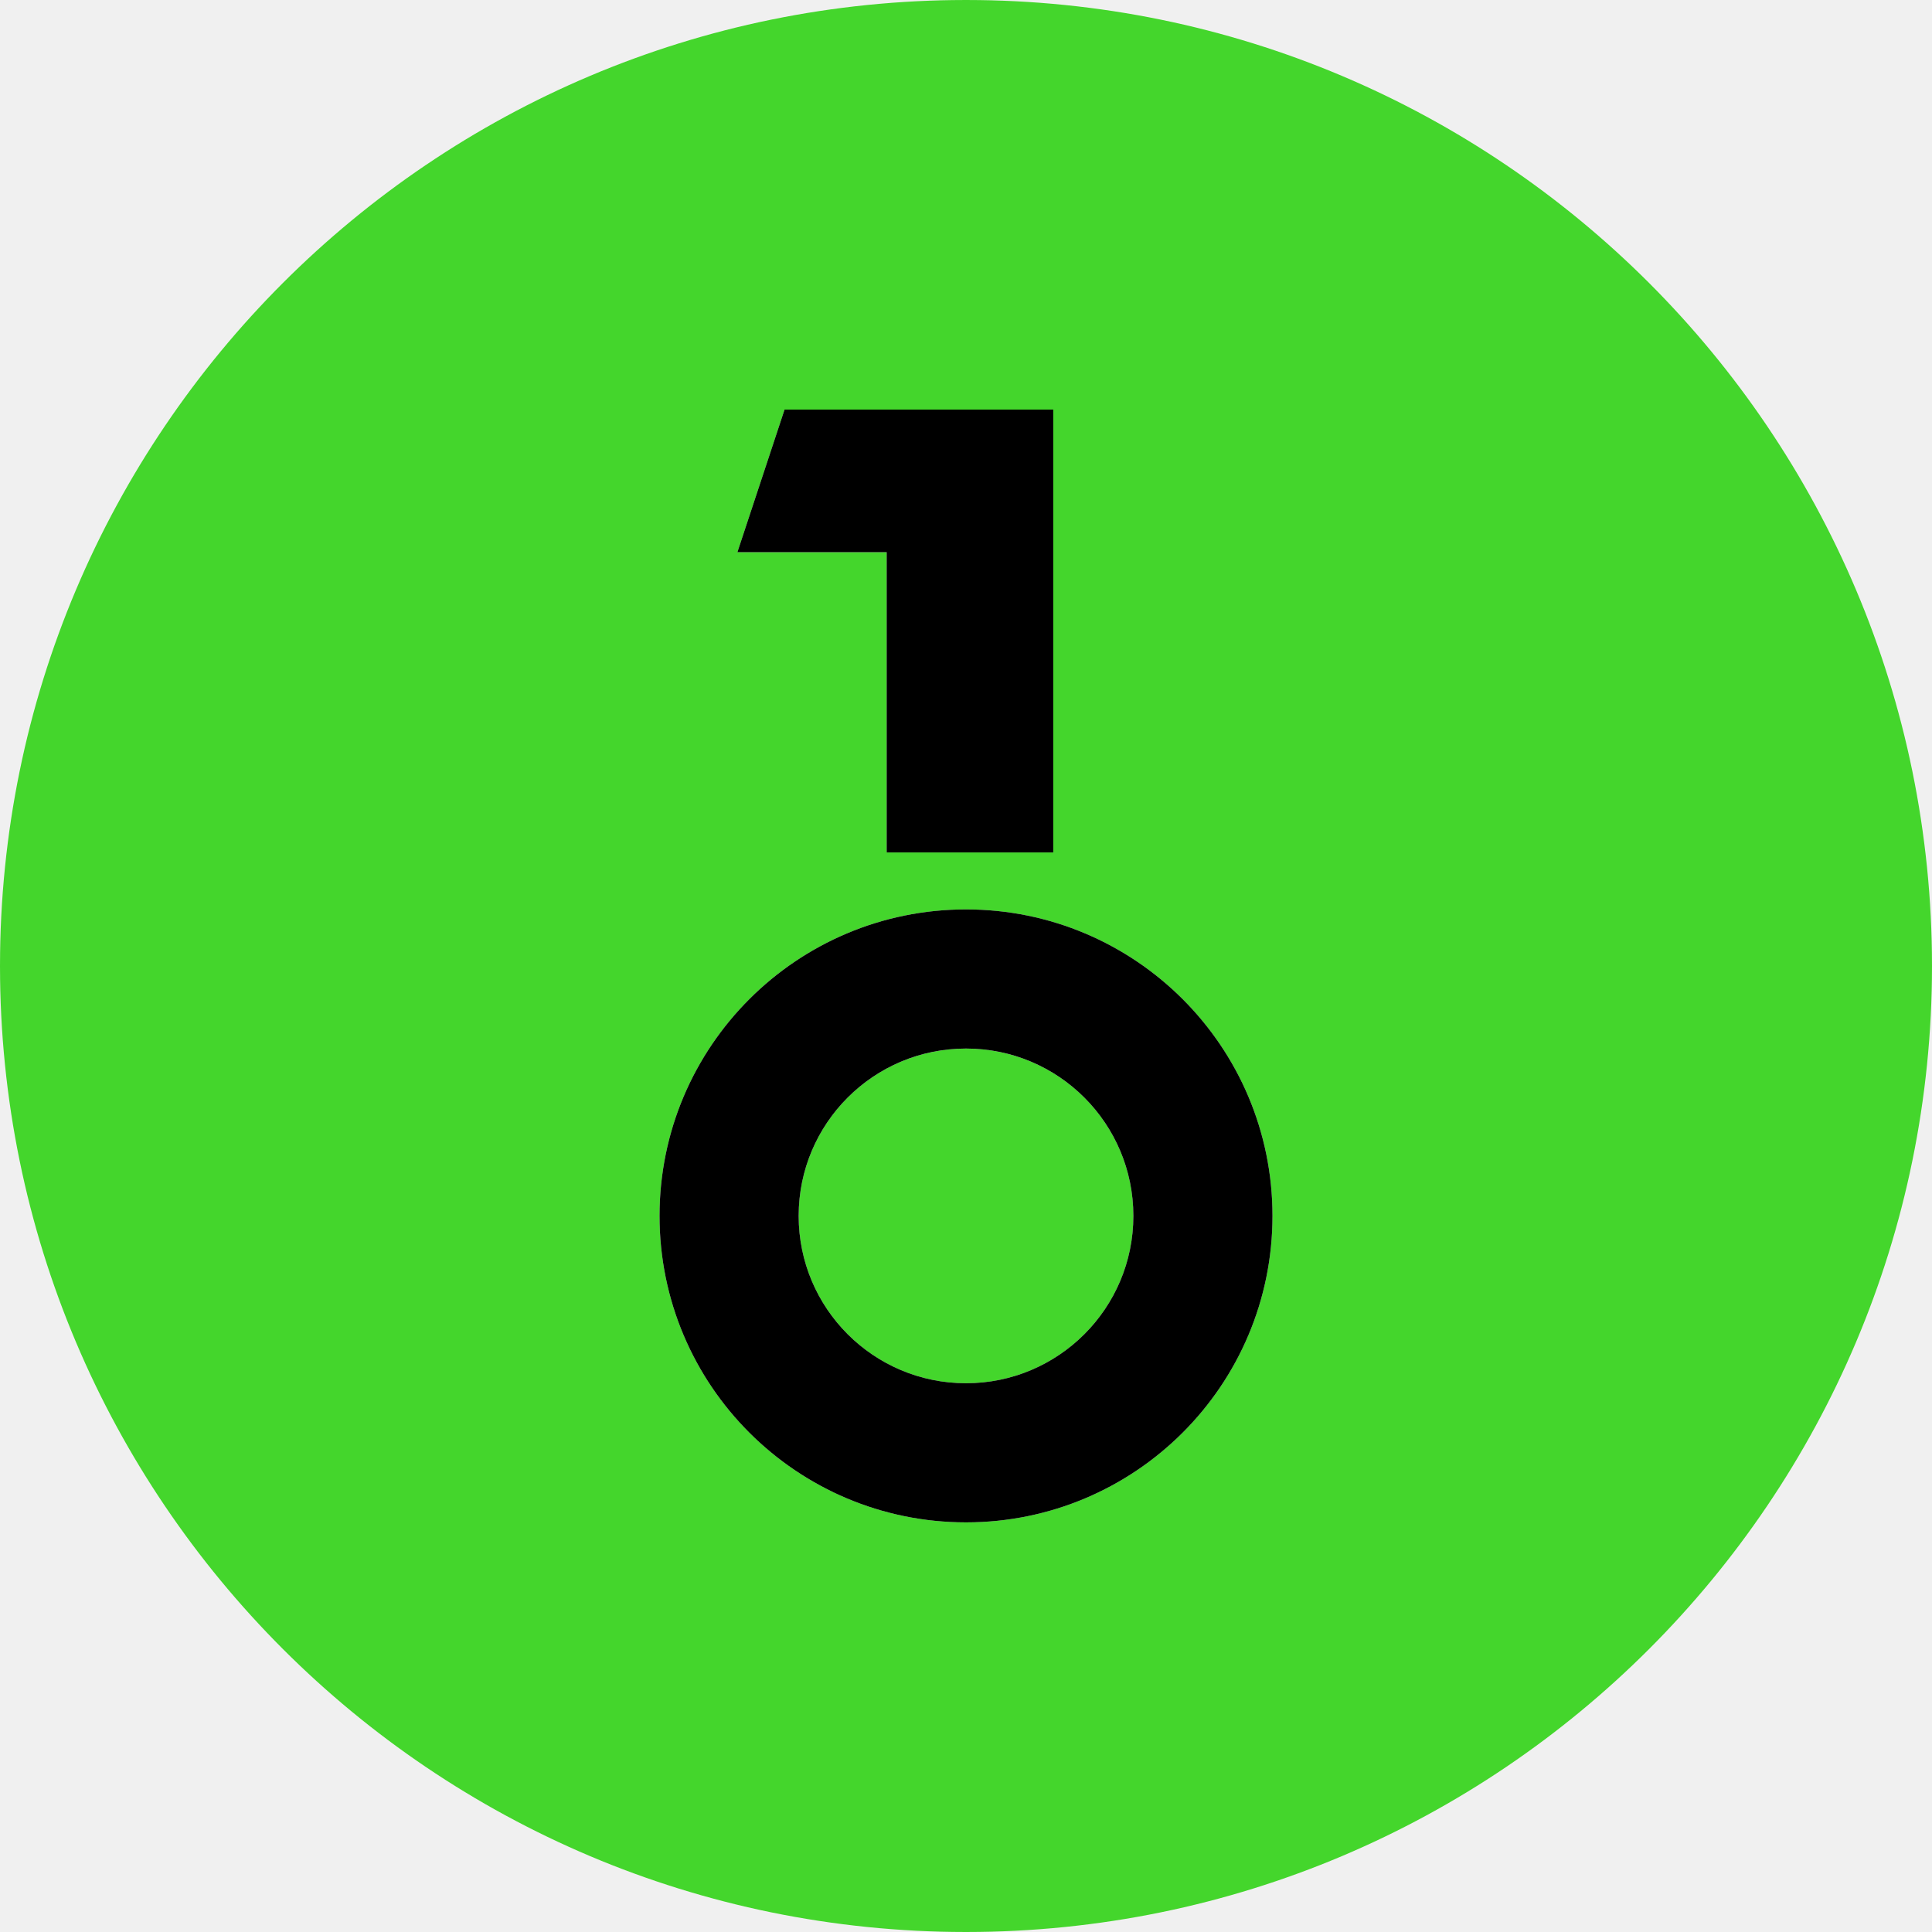
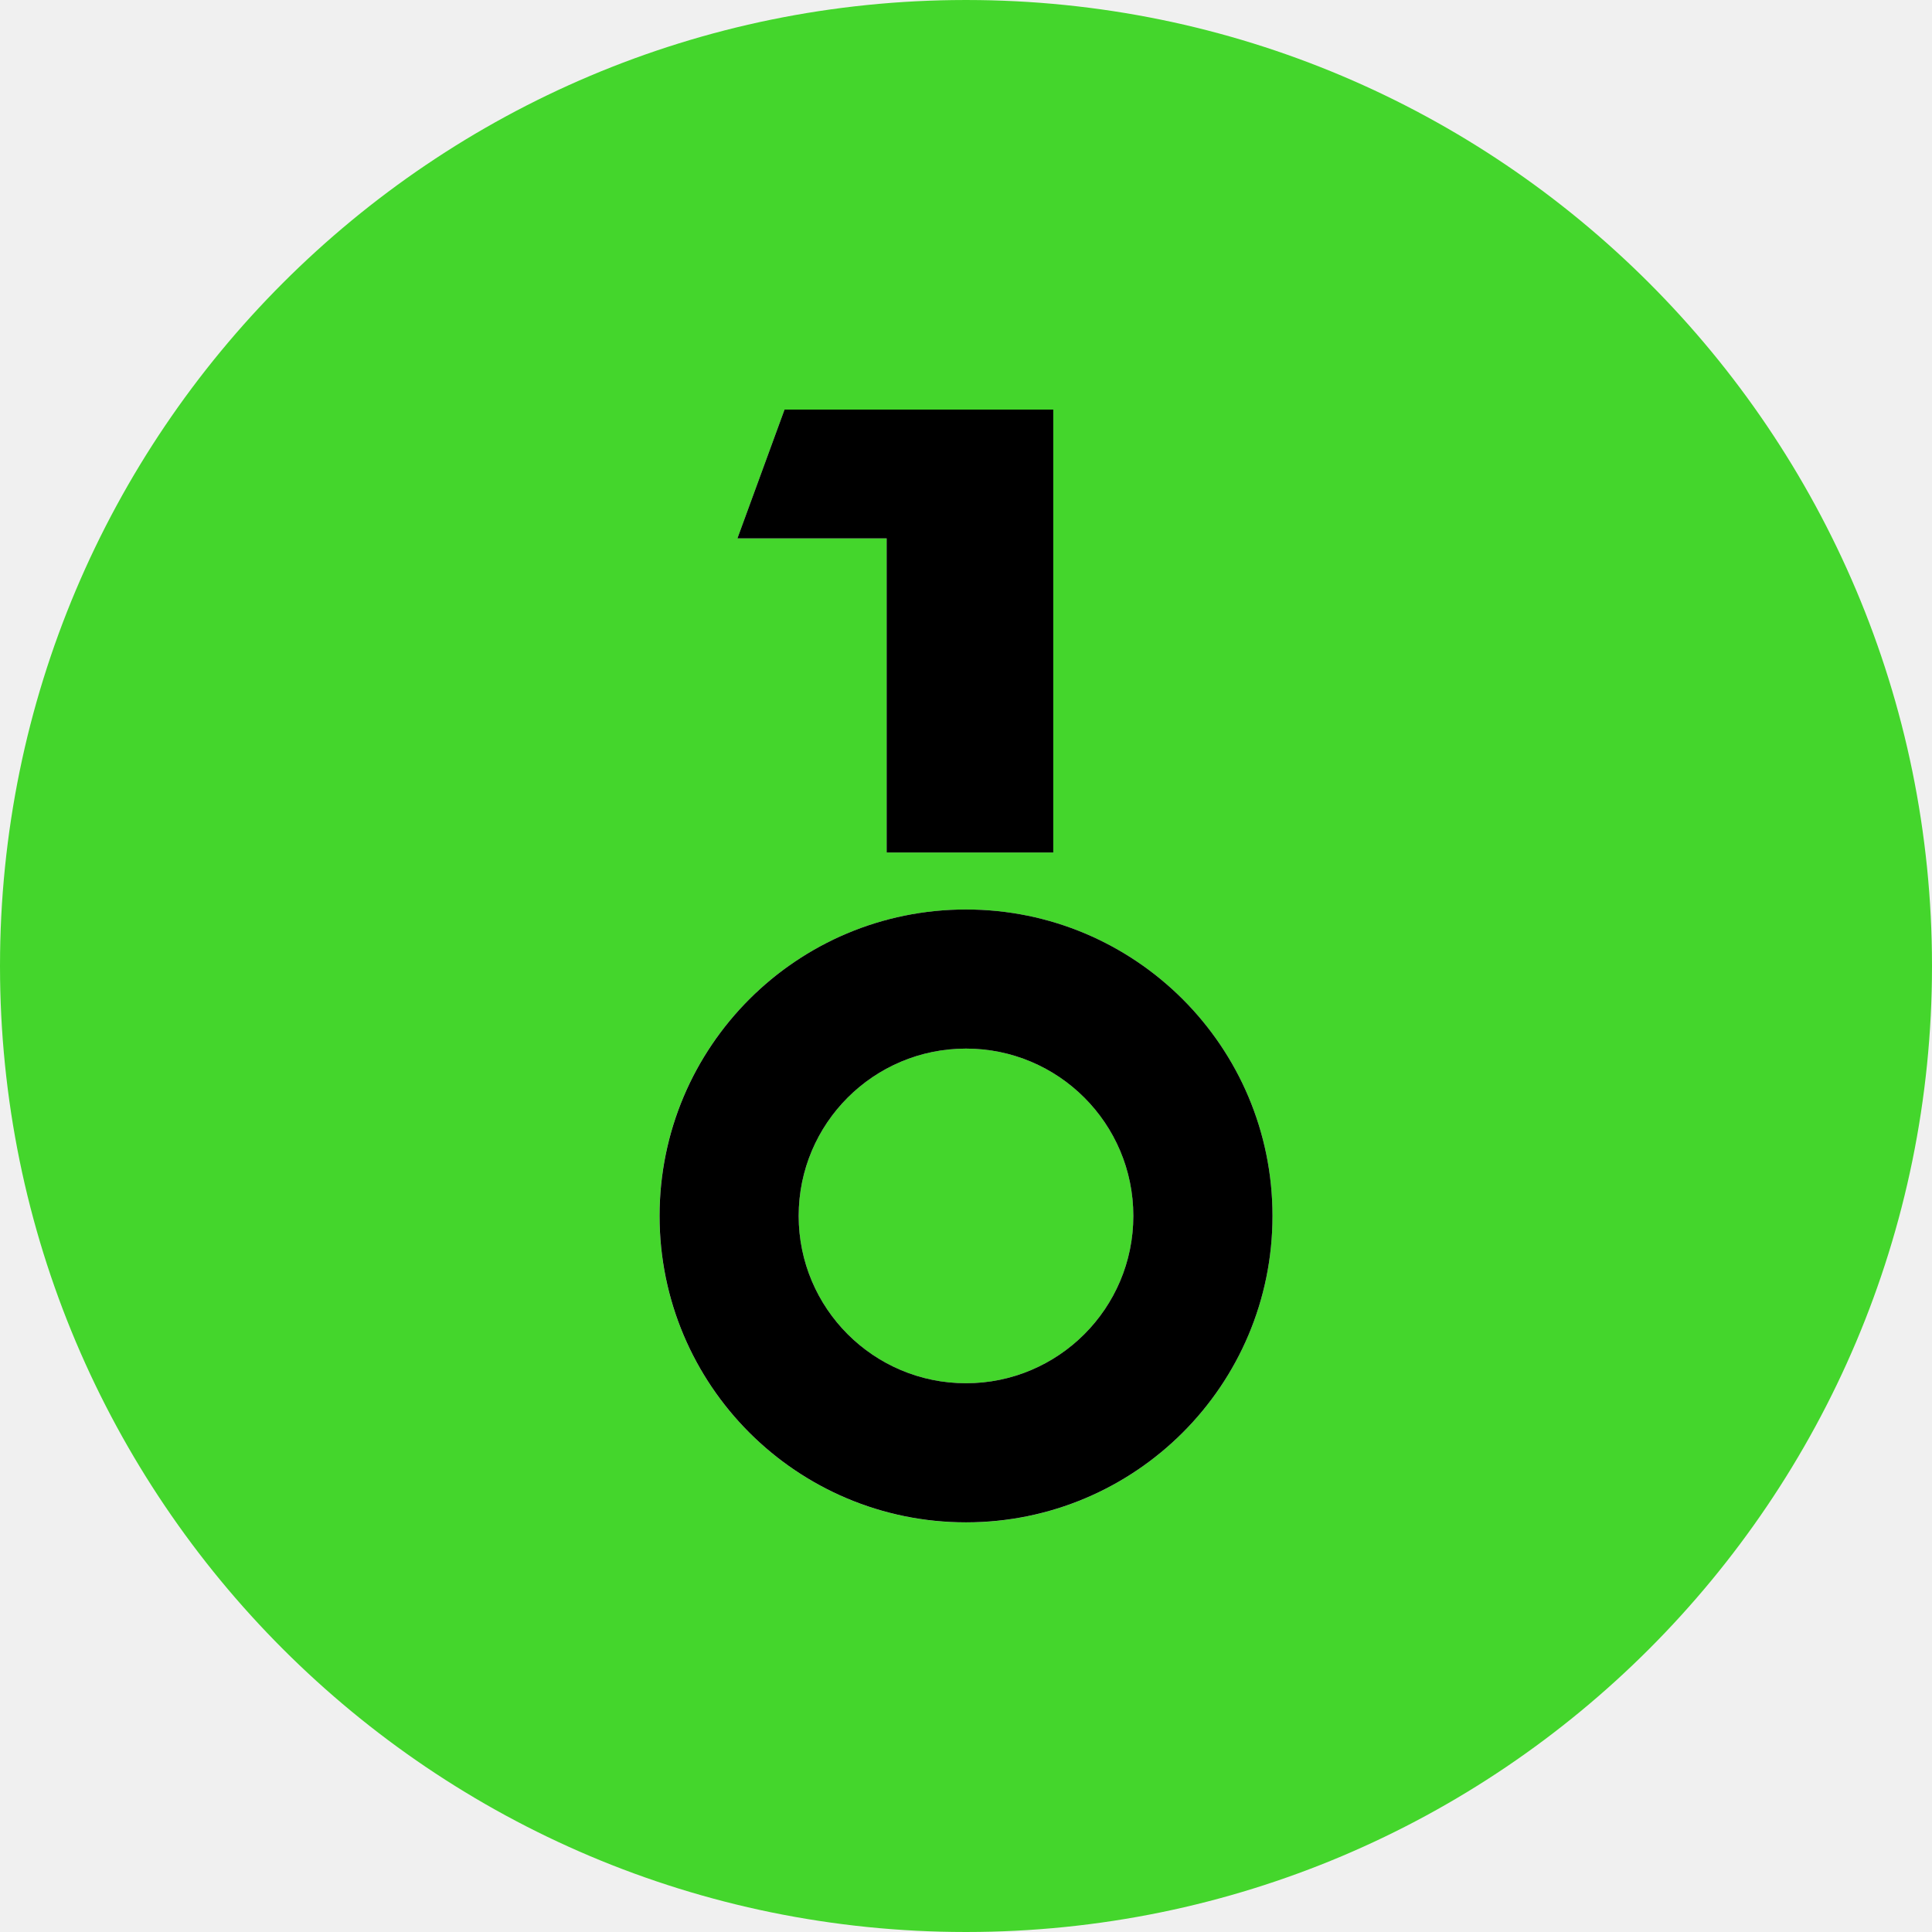
- <svg xmlns="http://www.w3.org/2000/svg" width="28" height="28" viewBox="0 0 80 80" fill="none">
+ <svg xmlns="http://www.w3.org/2000/svg" width="28" height="28" viewBox="0 0 28 28" fill="none">
  <g clip-path="url(#clip0_5_233)">
-     <path d="M40 0C67.614 1.90114e-07 80 12.386 80 40C80 67.614 67.614 80 40 80C12.386 80 1.9015e-07 67.614 0 40C0 12.386 12.386 0 40 0ZM40 37.657C32.991 37.657 27.31 43.339 27.31 50.348C27.31 57.356 32.991 63.038 40 63.038C47.009 63.038 52.691 57.357 52.691 50.348C52.691 43.339 47.009 37.657 40 37.657ZM40 43.419C43.827 43.419 46.93 46.521 46.93 50.348C46.93 54.175 43.827 57.277 40 57.277C36.173 57.277 33.071 54.175 33.071 50.348C33.071 46.521 36.173 43.419 40 43.419ZM32.486 16.961L30.534 22.864H36.715V35.299H43.614V16.961H32.486Z" fill="#44D62C" />
-     <path d="M43.614 16.961L32.486 16.961L30.534 22.864H36.715V35.299H43.614V16.961Z" fill="black" />
-     <path fill-rule="evenodd" clip-rule="evenodd" d="M52.691 50.348C52.691 57.357 47.009 63.038 40 63.038C32.991 63.038 27.31 57.357 27.31 50.348C27.31 43.339 32.991 37.657 40 37.657C47.009 37.657 52.691 43.339 52.691 50.348ZM46.93 50.348C46.93 54.175 43.827 57.277 40 57.277C36.173 57.277 33.071 54.175 33.071 50.348C33.071 46.521 36.173 43.418 40 43.418C43.827 43.418 46.93 46.521 46.93 50.348Z" fill="black" />
+     <path d="M14 0C23.665 0 28 4.335 28 14C28 23.665 23.665 28 14 28C4.335 28 0 23.665 0 14C0 4.335 4.335 0 14 0ZM14 13.181C11.547 13.181 9.558 15.169 9.558 17.622C9.558 20.075 11.547 22.064 14 22.064C16.453 22.064 18.442 20.075 18.442 17.622C18.442 15.169 16.453 13.181 14 13.181ZM14 15.197C15.339 15.197 16.425 16.283 16.425 17.622C16.425 18.961 15.339 20.047 14 20.047C12.661 20.047 11.575 18.961 11.575 17.622C11.575 16.283 12.661 15.197 14 15.197ZM11.37 5.936L10.687 7.803H12.85V12.355H15.265V5.936H11.37Z" fill="#44D62C" />
+     <path d="M15.265 5.936H11.37L10.687 7.803H12.85V12.355H15.265V5.936Z" fill="black" />
+     <path fill-rule="evenodd" clip-rule="evenodd" d="M18.442 17.622C18.442 20.075 16.453 22.063 14 22.063C11.547 22.063 9.559 20.075 9.559 17.622C9.559 15.169 11.547 13.181 14 13.181C16.453 13.181 18.442 15.169 18.442 17.622ZM16.425 17.622C16.425 18.961 15.339 20.047 14 20.047C12.661 20.047 11.575 18.961 11.575 17.622C11.575 16.283 12.661 15.197 14 15.197C15.339 15.197 16.425 16.283 16.425 17.622Z" fill="black" />
  </g>
  <defs>
    <clipPath id="clip0_5_233">
-       <rect width="80" height="80" rx="40" fill="white" />
+       <rect width="28" height="28" rx="14" fill="white" />
    </clipPath>
  </defs>
</svg>
